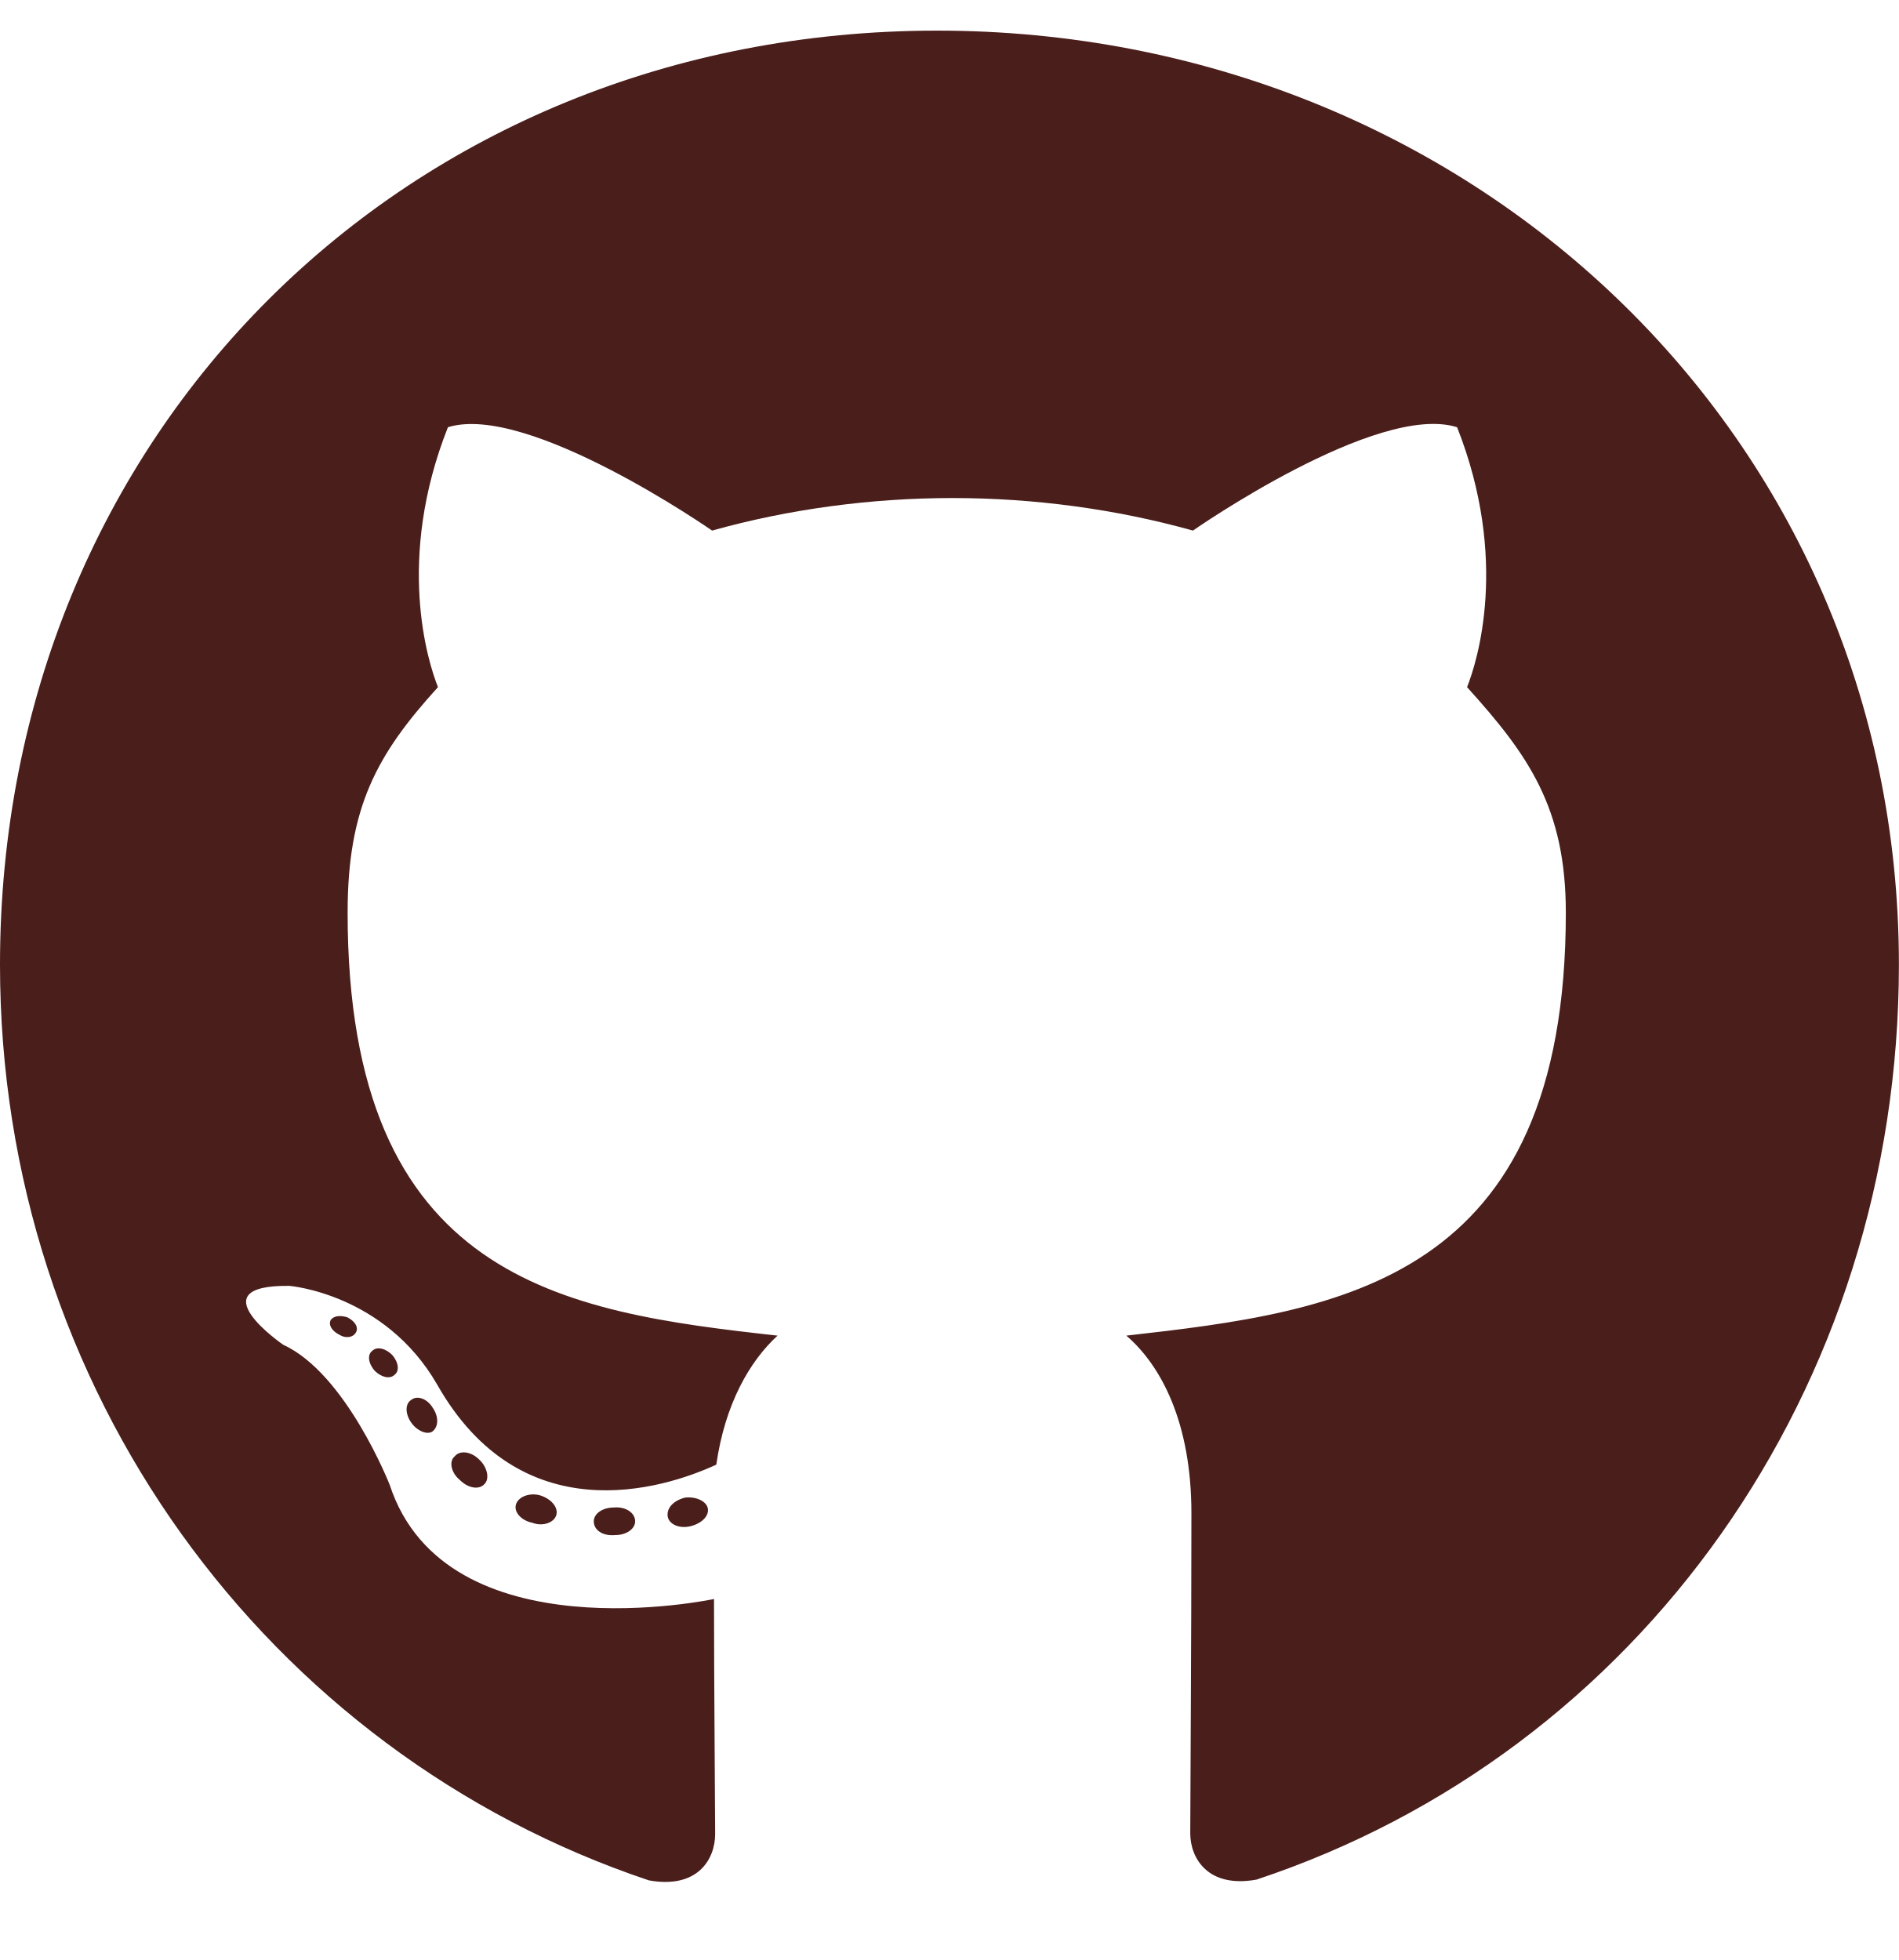
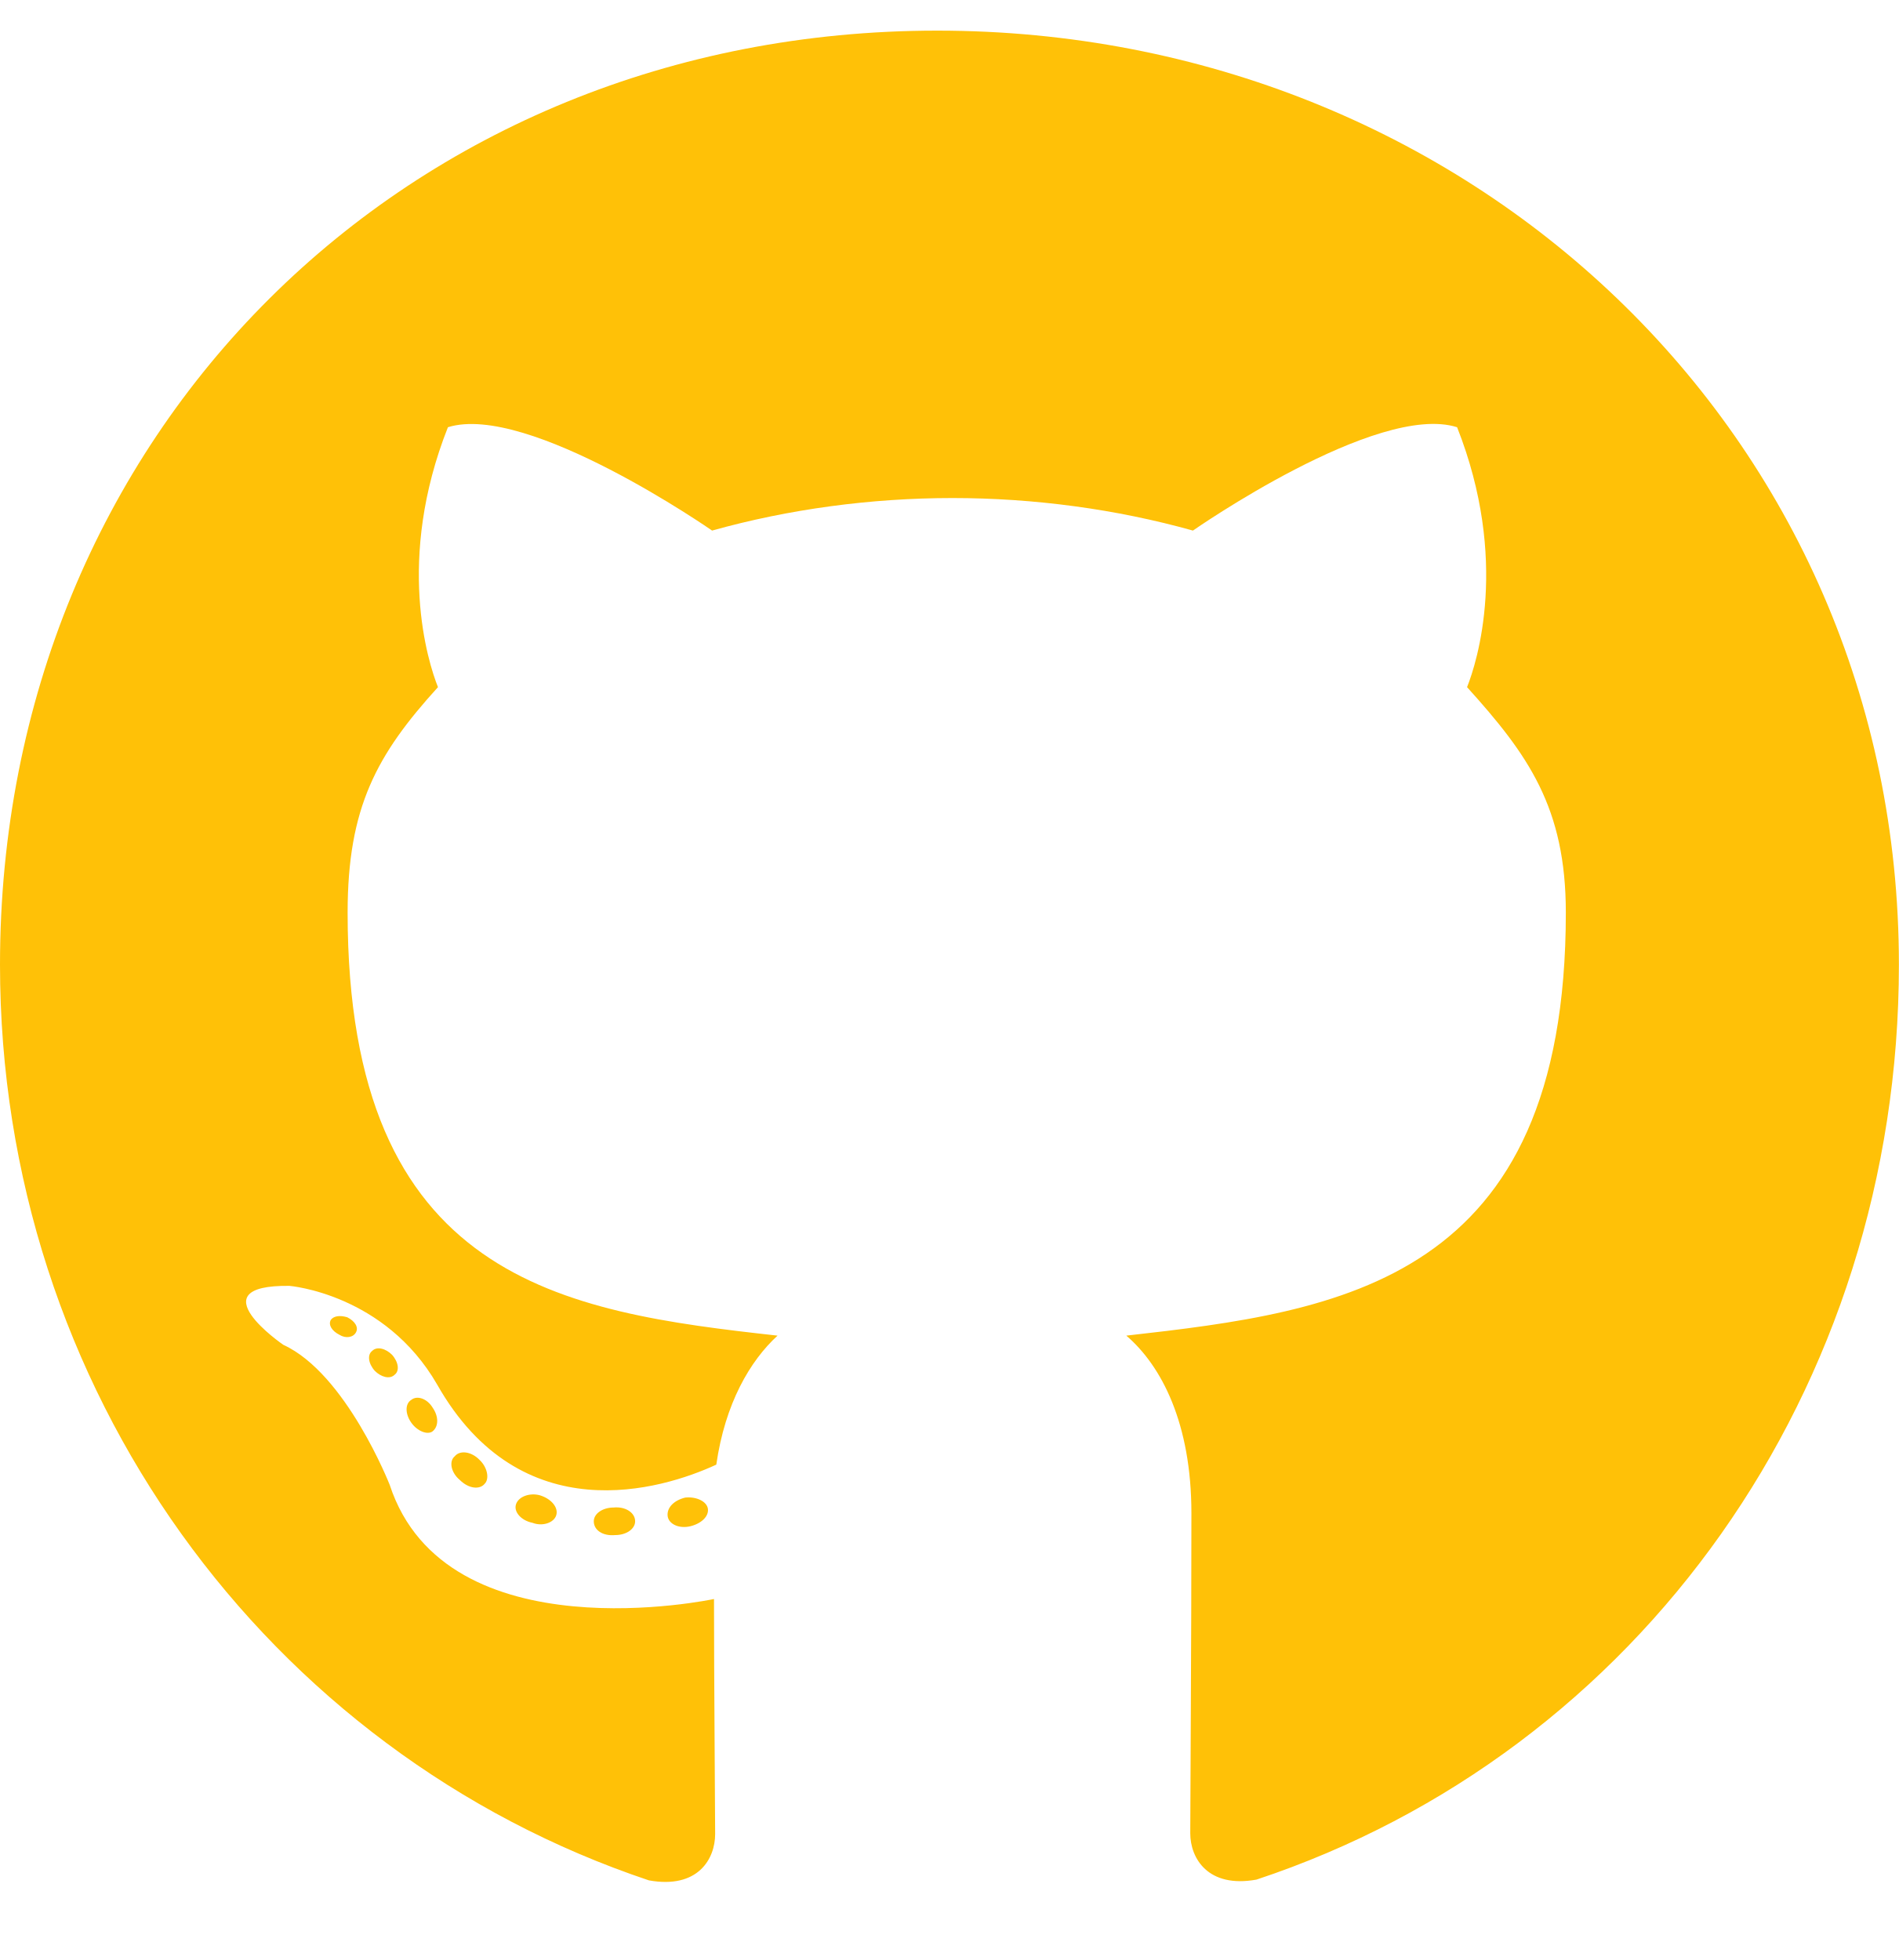
<svg xmlns="http://www.w3.org/2000/svg" viewBox="0 0 496 512">
-   <path fill="#4A1E1B" d="M165.9 397.4c0 2-2.3 3.6-5.2 3.6-3.3 .3-5.6-1.3-5.6-3.6 0-2 2.3-3.6 5.2-3.6 3-.3 5.6 1.3 5.6 3.6zm-31.1-4.5c-.7 2 1.3 4.3 4.3 4.9 2.6 1 5.6 0 6.2-2s-1.3-4.3-4.3-5.2c-2.6-.7-5.5 .3-6.2 2.3zm44.2-1.7c-2.9 .7-4.9 2.6-4.6 4.9 .3 2 2.9 3.3 5.9 2.6 2.9-.7 4.9-2.6 4.6-4.6-.3-1.9-3-3.2-5.9-2.9zM244.8 8C106.1 8 0 113.3 0 252c0 110.9 69.8 205.8 169.5 239.2 12.8 2.3 17.3-5.6 17.3-12.1 0-6.2-.3-40.4-.3-61.4 0 0-70 15-84.7-29.8 0 0-11.4-29.1-27.8-36.6 0 0-22.9-15.7 1.6-15.4 0 0 24.9 2 38.6 25.8 21.9 38.6 58.6 27.5 72.9 20.9 2.3-16 8.8-27.1 16-33.7-55.9-6.2-112.3-14.3-112.3-110.5 0-27.5 7.6-41.3 23.6-58.9-2.6-6.5-11.1-33.3 2.6-67.9 20.9-6.5 69 27 69 27 20-5.6 41.5-8.5 62.8-8.5s42.8 2.9 62.8 8.5c0 0 48.1-33.6 69-27 13.7 34.7 5.2 61.4 2.6 67.9 16 17.7 25.8 31.5 25.8 58.9 0 96.5-58.9 104.2-114.8 110.5 9.2 7.9 17 22.9 17 46.4 0 33.7-.3 75.4-.3 83.6 0 6.5 4.6 14.4 17.3 12.1C428.2 457.8 496 362.9 496 252 496 113.3 383.5 8 244.8 8zM97.2 352.9c-1.3 1-1 3.3 .7 5.2 1.6 1.6 3.9 2.3 5.2 1 1.3-1 1-3.3-.7-5.2-1.6-1.6-3.9-2.3-5.2-1zm-10.8-8.1c-.7 1.3 .3 2.9 2.3 3.9 1.6 1 3.6 .7 4.3-.7 .7-1.3-.3-2.9-2.3-3.9-2-.6-3.6-.3-4.3 .7zm32.4 35.6c-1.6 1.3-1 4.3 1.3 6.2 2.3 2.3 5.2 2.6 6.5 1 1.3-1.3 .7-4.3-1.3-6.2-2.2-2.3-5.2-2.6-6.5-1zm-11.4-14.7c-1.6 1-1.6 3.6 0 5.9 1.6 2.3 4.3 3.3 5.6 2.3 1.6-1.3 1.6-3.9 0-6.2-1.4-2.3-4-3.3-5.6-2z" />
+   <path fill="#FFC107" d="M165.9 397.4c0 2-2.3 3.6-5.2 3.6-3.3 .3-5.6-1.3-5.6-3.6 0-2 2.3-3.6 5.2-3.6 3-.3 5.6 1.3 5.6 3.6zm-31.1-4.5c-.7 2 1.3 4.3 4.3 4.9 2.6 1 5.6 0 6.2-2s-1.3-4.3-4.3-5.2c-2.6-.7-5.5 .3-6.2 2.3zm44.2-1.7c-2.9 .7-4.9 2.6-4.6 4.9 .3 2 2.9 3.3 5.9 2.6 2.9-.7 4.9-2.6 4.6-4.6-.3-1.9-3-3.2-5.9-2.9zM244.8 8C106.1 8 0 113.3 0 252c0 110.9 69.8 205.8 169.5 239.2 12.8 2.3 17.3-5.6 17.3-12.1 0-6.2-.3-40.4-.3-61.4 0 0-70 15-84.7-29.8 0 0-11.4-29.1-27.8-36.6 0 0-22.9-15.7 1.6-15.4 0 0 24.9 2 38.6 25.8 21.9 38.6 58.6 27.5 72.9 20.9 2.3-16 8.8-27.1 16-33.7-55.9-6.2-112.3-14.3-112.3-110.5 0-27.5 7.6-41.3 23.6-58.9-2.6-6.5-11.1-33.3 2.6-67.9 20.9-6.5 69 27 69 27 20-5.6 41.5-8.5 62.8-8.5s42.8 2.9 62.8 8.5c0 0 48.1-33.6 69-27 13.7 34.7 5.2 61.4 2.6 67.9 16 17.7 25.8 31.5 25.8 58.9 0 96.5-58.9 104.2-114.8 110.5 9.2 7.9 17 22.9 17 46.4 0 33.7-.3 75.4-.3 83.6 0 6.5 4.6 14.4 17.3 12.1C428.2 457.8 496 362.9 496 252 496 113.3 383.5 8 244.8 8zM97.2 352.9c-1.3 1-1 3.3 .7 5.2 1.6 1.6 3.9 2.3 5.2 1 1.3-1 1-3.3-.7-5.2-1.6-1.6-3.9-2.3-5.2-1zm-10.8-8.1c-.7 1.3 .3 2.9 2.3 3.9 1.6 1 3.6 .7 4.3-.7 .7-1.3-.3-2.9-2.3-3.9-2-.6-3.6-.3-4.3 .7zm32.4 35.6c-1.6 1.3-1 4.3 1.3 6.2 2.3 2.3 5.2 2.6 6.5 1 1.3-1.3 .7-4.3-1.3-6.2-2.2-2.3-5.2-2.6-6.5-1zm-11.4-14.7c-1.6 1-1.6 3.6 0 5.9 1.6 2.3 4.3 3.3 5.6 2.3 1.6-1.3 1.6-3.9 0-6.2-1.4-2.3-4-3.3-5.6-2z" />
</svg>
